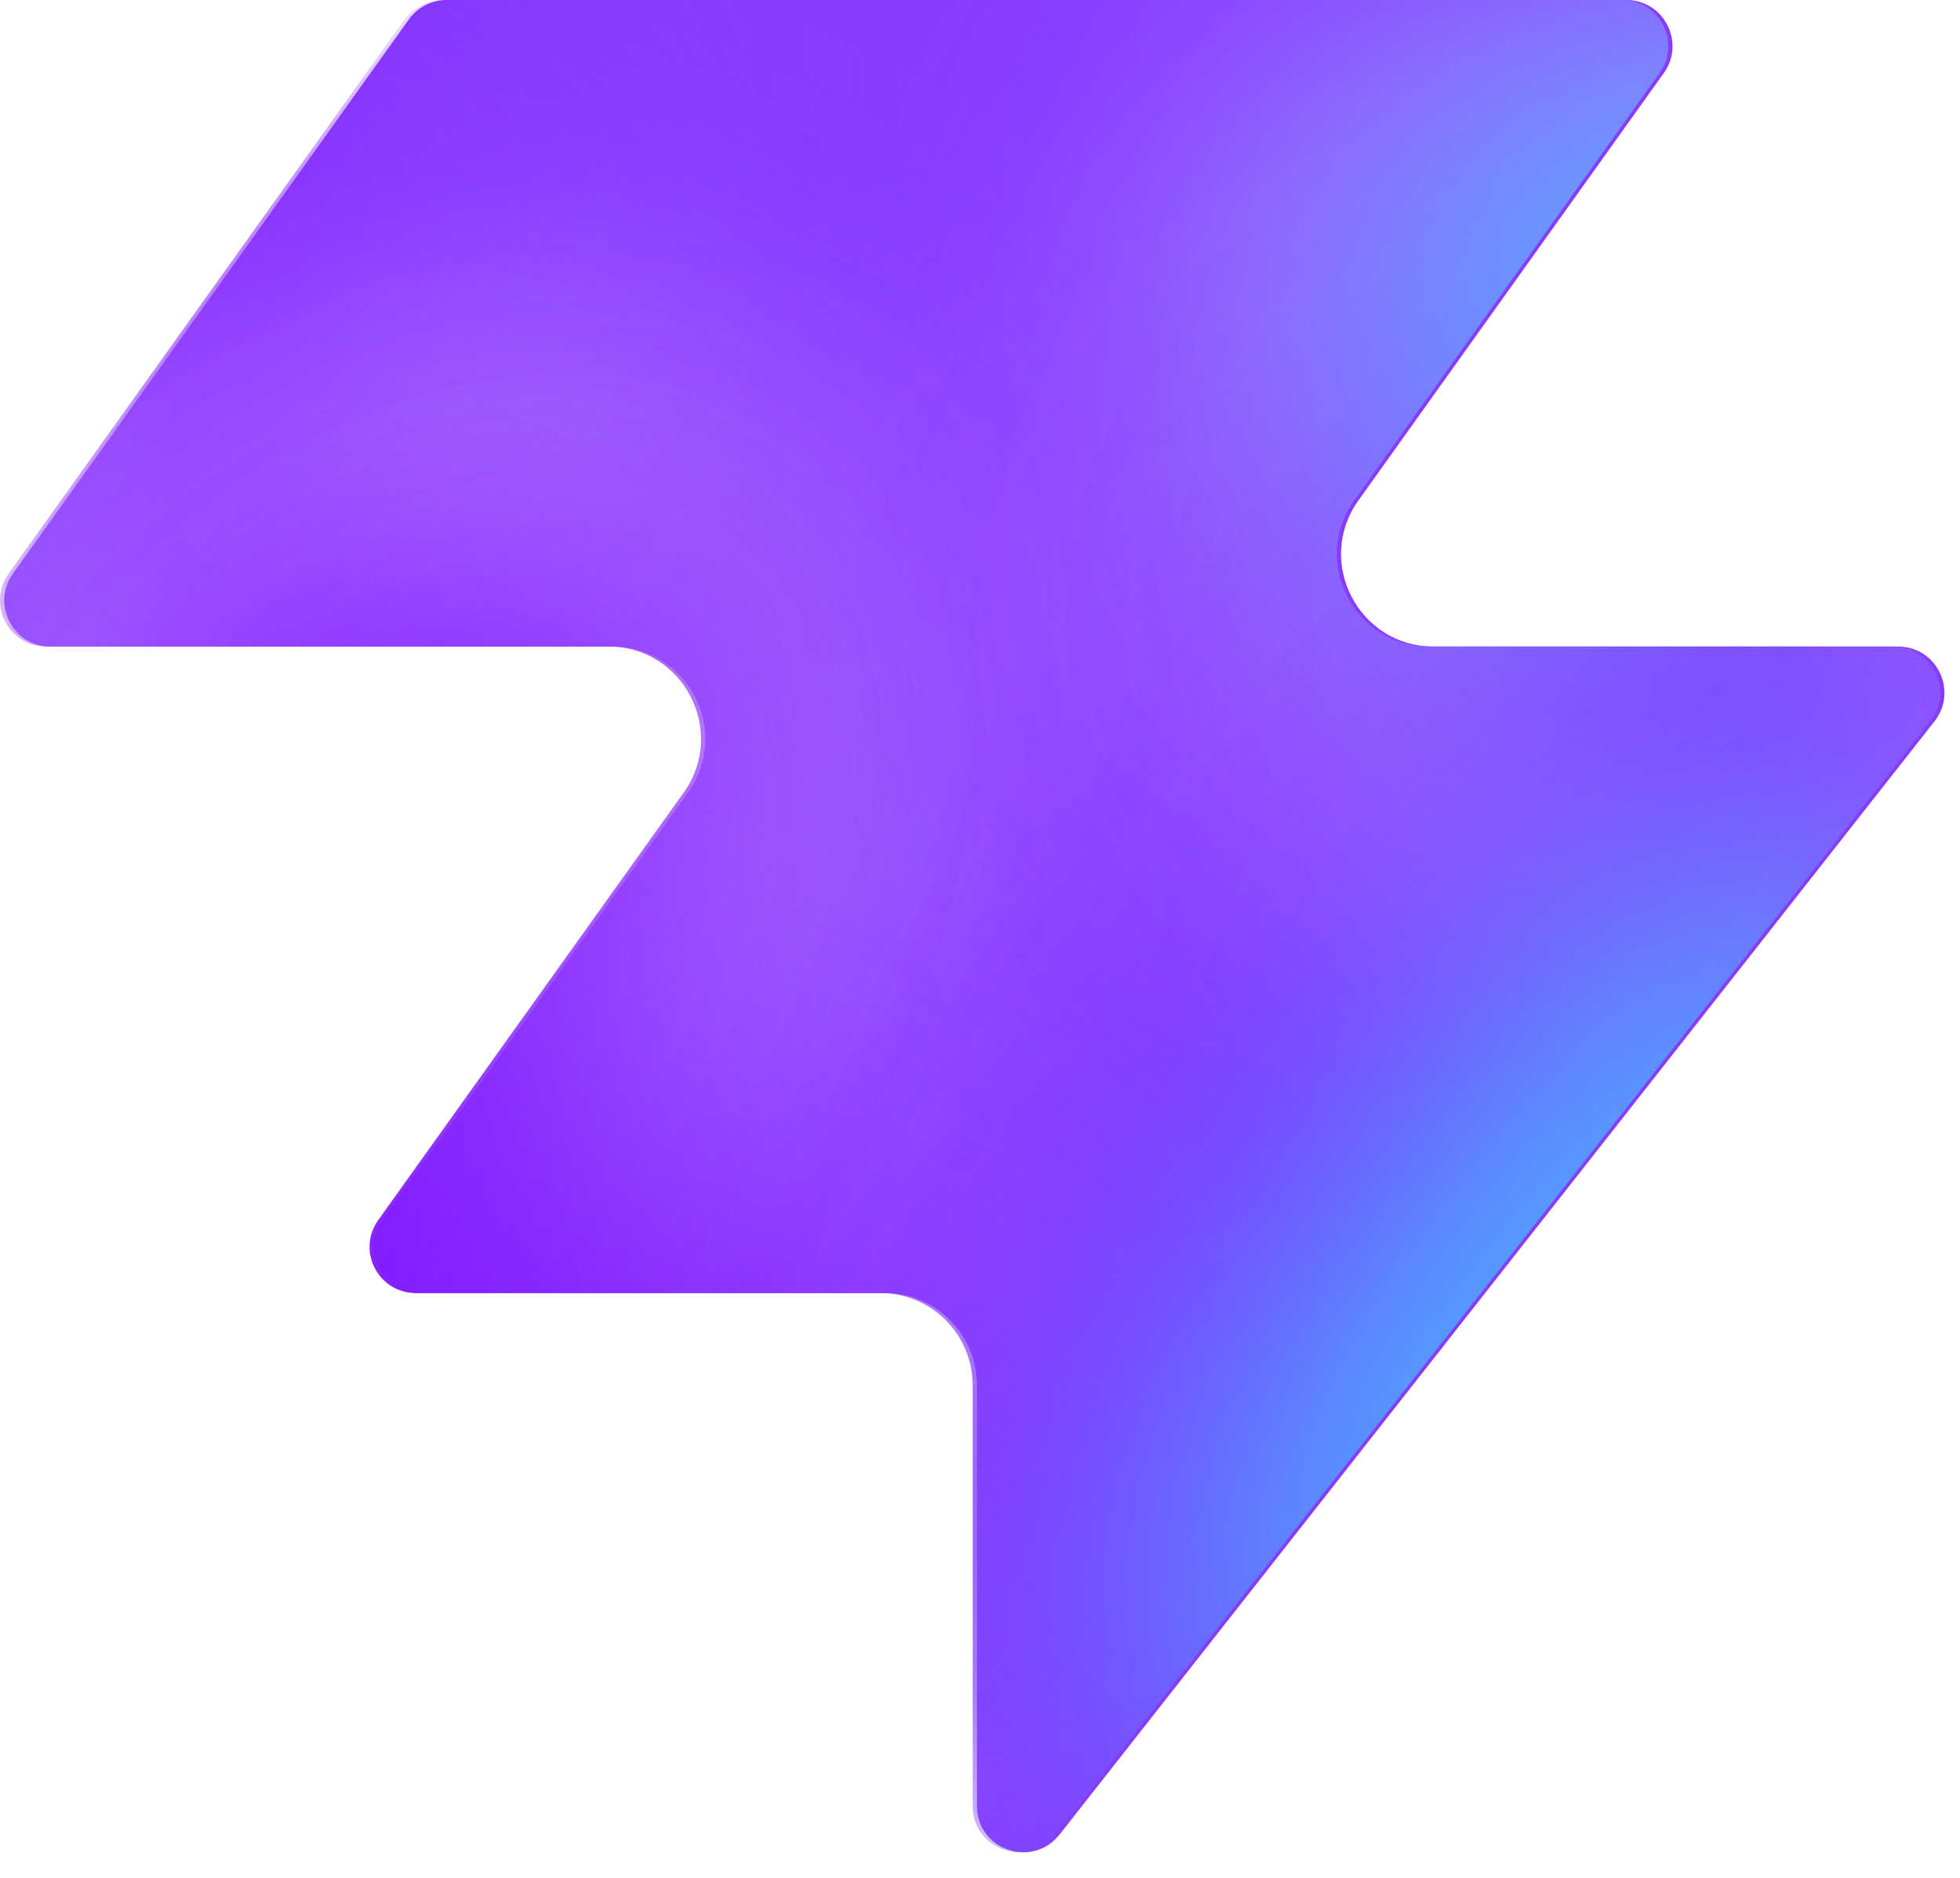
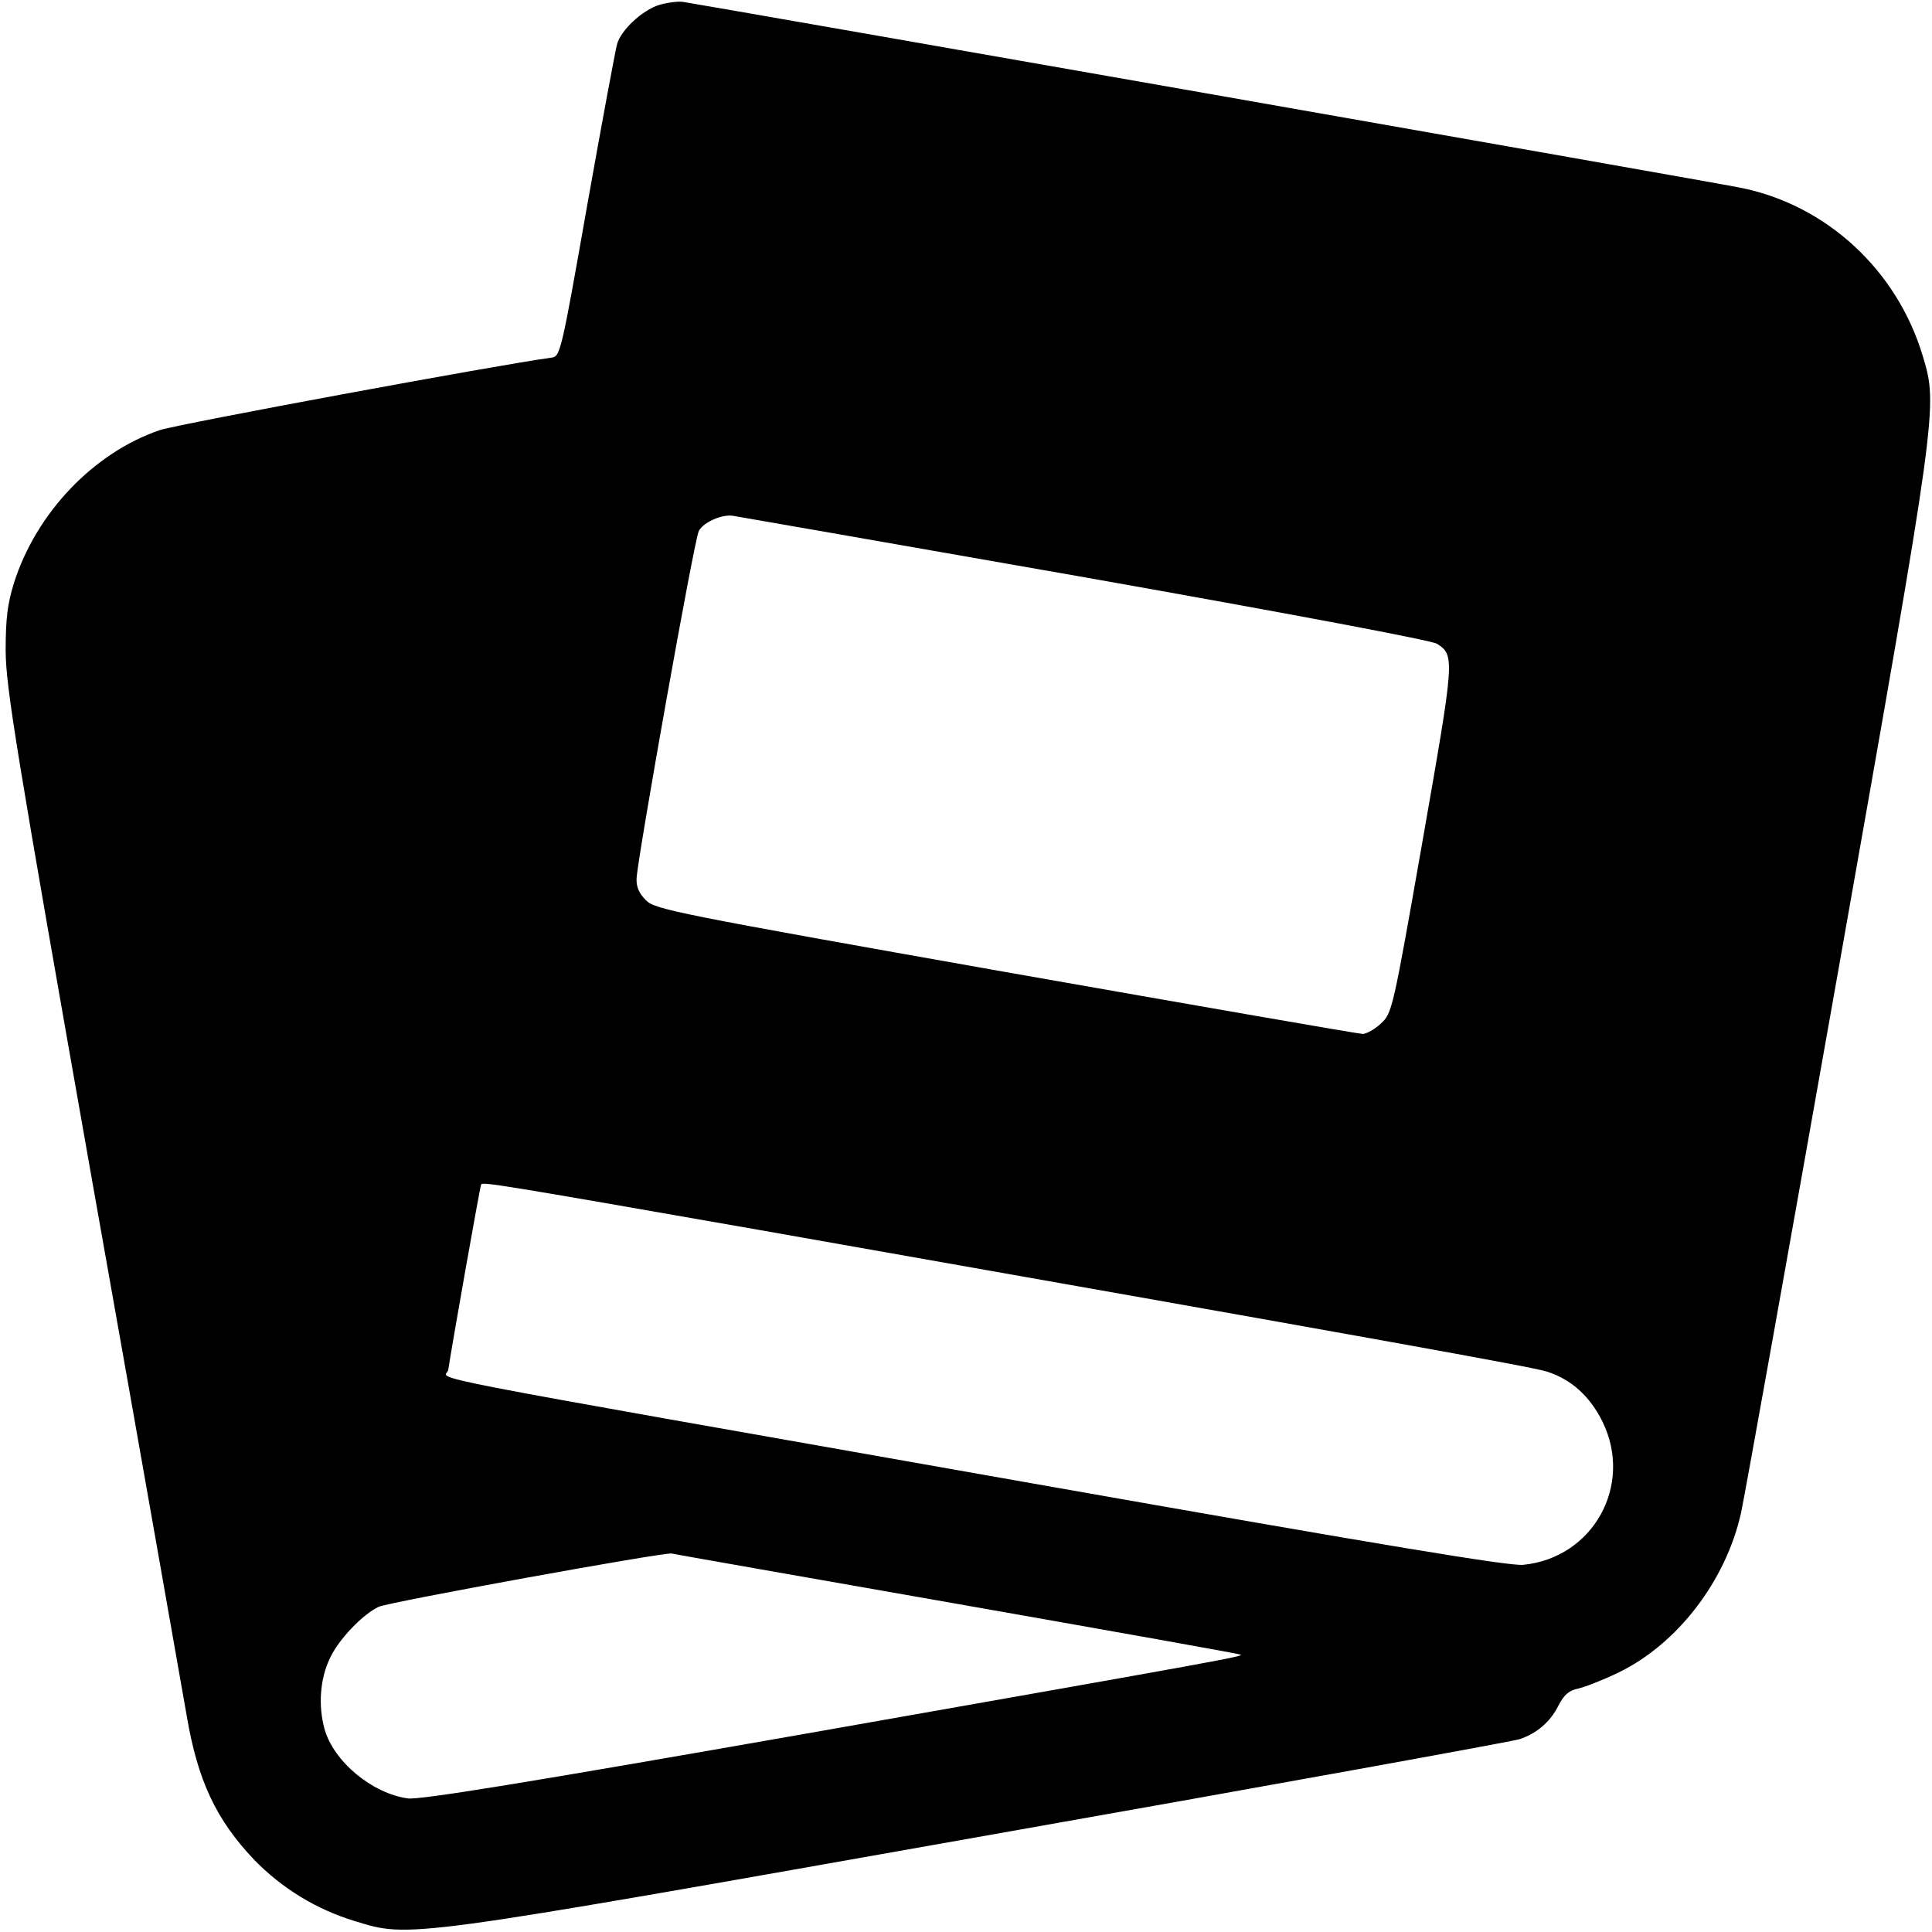
- <svg xmlns="http://www.w3.org/2000/svg" width="48" height="46" fill="none" viewBox="0 0 48 46">
-   <path fill="#863bff" d="M25.946 44.938c-.664.845-2.021.375-2.021-.698V33.937a2.26 2.26 0 0 0-2.262-2.262H10.287c-.92 0-1.456-1.04-.92-1.788l7.48-10.471c1.07-1.497 0-3.578-1.842-3.578H1.237c-.92 0-1.456-1.04-.92-1.788L10.013.474c.214-.297.556-.474.92-.474h28.894c.92 0 1.456 1.04.92 1.788l-7.48 10.471c-1.07 1.498 0 3.579 1.842 3.579h11.377c.943 0 1.473 1.088.89 1.83L25.947 44.94z" style="fill:#863bff;fill:color(display-p3 .525 .23 1);fill-opacity:1" />
-   <mask id="a" width="48" height="46" x="0" y="0" maskUnits="userSpaceOnUse" style="mask-type:alpha">
-     <path fill="#000" d="M25.842 44.938c-.664.844-2.021.375-2.021-.698V33.937a2.26 2.26 0 0 0-2.262-2.262H10.183c-.92 0-1.456-1.04-.92-1.788l7.48-10.471c1.07-1.498 0-3.579-1.842-3.579H1.133c-.92 0-1.456-1.04-.92-1.787L9.91.473c.214-.297.556-.474.92-.474h28.894c.92 0 1.456 1.04.92 1.788l-7.48 10.471c-1.07 1.498 0 3.578 1.842 3.578h11.377c.943 0 1.473 1.088.89 1.832L25.843 44.94z" style="fill:#000;fill-opacity:1" />
-   </mask>
-   <g mask="url(#a)">
-     <g filter="url(#b)">
-       <ellipse cx="5.508" cy="14.704" fill="#ede6ff" rx="5.508" ry="14.704" style="fill:#ede6ff;fill:color(display-p3 .927 .903 1);fill-opacity:1" transform="matrix(.00324 1 1 -.00324 -4.47 31.516)" />
-     </g>
-     <g filter="url(#c)">
-       <ellipse cx="10.399" cy="29.851" fill="#ede6ff" rx="10.399" ry="29.851" style="fill:#ede6ff;fill:color(display-p3 .927 .903 1);fill-opacity:1" transform="matrix(.00324 1 1 -.00324 -39.328 7.883)" />
-     </g>
-     <g filter="url(#d)">
-       <ellipse cx="5.508" cy="30.487" fill="#7e14ff" rx="5.508" ry="30.487" style="fill:#7e14ff;fill:color(display-p3 .492 .077 1);fill-opacity:1" transform="rotate(89.814 -25.913 -14.639)scale(1 -1)" />
-     </g>
-     <g filter="url(#e)">
-       <ellipse cx="5.508" cy="30.599" fill="#7e14ff" rx="5.508" ry="30.599" style="fill:#7e14ff;fill:color(display-p3 .492 .077 1);fill-opacity:1" transform="rotate(89.814 -32.644 -3.334)scale(1 -1)" />
-     </g>
-     <g filter="url(#f)">
-       <ellipse cx="5.508" cy="30.599" fill="#7e14ff" rx="5.508" ry="30.599" style="fill:#7e14ff;fill:color(display-p3 .492 .077 1);fill-opacity:1" transform="matrix(.00324 1 1 -.00324 -34.34 30.47)" />
-     </g>
-     <g filter="url(#g)">
-       <ellipse cx="14.072" cy="22.078" fill="#ede6ff" rx="14.072" ry="22.078" style="fill:#ede6ff;fill:color(display-p3 .927 .903 1);fill-opacity:1" transform="rotate(93.35 24.506 48.493)scale(-1 1)" />
-     </g>
-     <g filter="url(#h)">
-       <ellipse cx="3.47" cy="21.501" fill="#7e14ff" rx="3.47" ry="21.501" style="fill:#7e14ff;fill:color(display-p3 .492 .077 1);fill-opacity:1" transform="rotate(89.009 28.708 47.59)scale(-1 1)" />
-     </g>
-     <g filter="url(#i)">
-       <ellipse cx="3.47" cy="21.501" fill="#7e14ff" rx="3.47" ry="21.501" style="fill:#7e14ff;fill:color(display-p3 .492 .077 1);fill-opacity:1" transform="rotate(89.009 28.708 47.59)scale(-1 1)" />
-     </g>
-     <g filter="url(#j)">
-       <ellipse cx=".387" cy="8.972" fill="#7e14ff" rx="4.407" ry="29.108" style="fill:#7e14ff;fill:color(display-p3 .492 .077 1);fill-opacity:1" transform="rotate(39.51 .387 8.972)" />
-     </g>
-     <g filter="url(#k)">
-       <ellipse cx="47.523" cy="-6.092" fill="#7e14ff" rx="4.407" ry="29.108" style="fill:#7e14ff;fill:color(display-p3 .492 .077 1);fill-opacity:1" transform="rotate(37.892 47.523 -6.092)" />
-     </g>
-     <g filter="url(#l)">
-       <ellipse cx="41.412" cy="6.333" fill="#47bfff" rx="5.971" ry="9.665" style="fill:#47bfff;fill:color(display-p3 .28 .748 1);fill-opacity:1" transform="rotate(37.892 41.412 6.333)" />
-     </g>
-     <g filter="url(#m)">
-       <ellipse cx="-1.879" cy="38.332" fill="#7e14ff" rx="4.407" ry="29.108" style="fill:#7e14ff;fill:color(display-p3 .492 .077 1);fill-opacity:1" transform="rotate(37.892 -1.88 38.332)" />
-     </g>
-     <g filter="url(#n)">
-       <ellipse cx="-1.879" cy="38.332" fill="#7e14ff" rx="4.407" ry="29.108" style="fill:#7e14ff;fill:color(display-p3 .492 .077 1);fill-opacity:1" transform="rotate(37.892 -1.88 38.332)" />
-     </g>
-     <g filter="url(#o)">
-       <ellipse cx="35.651" cy="29.907" fill="#7e14ff" rx="4.407" ry="29.108" style="fill:#7e14ff;fill:color(display-p3 .492 .077 1);fill-opacity:1" transform="rotate(37.892 35.651 29.907)" />
-     </g>
-     <g filter="url(#p)">
-       <ellipse cx="38.418" cy="32.4" fill="#47bfff" rx="5.971" ry="15.297" style="fill:#47bfff;fill:color(display-p3 .28 .748 1);fill-opacity:1" transform="rotate(37.892 38.418 32.4)" />
-     </g>
+ <svg xmlns="http://www.w3.org/2000/svg" version="1.0" width="512pt" height="512pt" viewBox="0 0 512 512" preserveAspectRatio="xMidYMid meet">
+   <g transform="translate(0,512) scale(0.1,-0.1)" fill="#000000" stroke="none">
+     <path d="M1747 5107 c-45 -14 -102 -67 -112 -105 -4 -15 -40 -207 -79 -427 -70 -397 -71 -400 -96 -403 -135 -18 -990 -176 -1037 -192 -175 -60 -327 -219 -386 -405 -17 -55 -22 -93 -22 -180 1 -98 25 -248 232 -1420 128 -720 239 -1352 248 -1403 29 -171 78 -275 179 -381 73 -75 164 -131 266 -162 147 -45 124 -48 1665 225 765 135 1404 251 1422 257 45 15 81 45 103 89 15 29 28 40 52 45 18 4 67 23 108 43 156 76 284 243 324 423 9 41 125 688 258 1439 263 1487 264 1492 224 1625 -68 229 -256 403 -486 448 -68 14 -2706 477 -2800 492 -14 2 -42 -2 -63 -8z m1128 -1517 c547 -97 919 -167 933 -176 48 -31 47 -37 -38 -522 -79 -451 -81 -457 -110 -484 -17 -16 -39 -28 -49 -28 -10 0 -435 74 -946 164 -876 155 -929 166 -953 190 -18 18 -26 35 -25 58 2 51 153 900 165 921 12 23 62 45 91 40 12 -2 431 -75 932 -163z m-860 -1730 c1643 -290 2044 -362 2085 -375 65 -21 114 -66 147 -133 82 -168 -25 -361 -211 -379 -39 -3 -355 49 -1301 216 -1722 304 -1551 271 -1547 301 8 56 84 485 87 491 5 7 44 1 740 -121z m525 -991 c409 -72 746 -132 748 -134 5 -5 -32 -12 -1133 -206 -769 -135 -1041 -179 -1074 -175 -95 13 -197 98 -221 184 -17 62 -12 132 14 187 23 50 87 117 130 137 30 13 756 145 776 141 8 -2 350 -62 760 -134z" />
  </g>
-   <defs>
-     <filter id="b" width="60.045" height="41.654" x="-19.77" y="16.149" color-interpolation-filters="sRGB" filterUnits="userSpaceOnUse">
-       <feFlood flood-opacity="0" result="BackgroundImageFix" />
-       <feBlend in="SourceGraphic" in2="BackgroundImageFix" result="shape" />
-       <feGaussianBlur result="effect1_foregroundBlur_2002_17158" stdDeviation="7.659" />
-     </filter>
-     <filter id="c" width="90.34" height="51.437" x="-54.613" y="-7.533" color-interpolation-filters="sRGB" filterUnits="userSpaceOnUse">
-       <feFlood flood-opacity="0" result="BackgroundImageFix" />
-       <feBlend in="SourceGraphic" in2="BackgroundImageFix" result="shape" />
-       <feGaussianBlur result="effect1_foregroundBlur_2002_17158" stdDeviation="7.659" />
-     </filter>
-     <filter id="d" width="79.355" height="29.4" x="-49.64" y="2.03" color-interpolation-filters="sRGB" filterUnits="userSpaceOnUse">
-       <feFlood flood-opacity="0" result="BackgroundImageFix" />
-       <feBlend in="SourceGraphic" in2="BackgroundImageFix" result="shape" />
-       <feGaussianBlur result="effect1_foregroundBlur_2002_17158" stdDeviation="4.596" />
-     </filter>
-     <filter id="e" width="79.579" height="29.4" x="-45.045" y="20.029" color-interpolation-filters="sRGB" filterUnits="userSpaceOnUse">
-       <feFlood flood-opacity="0" result="BackgroundImageFix" />
-       <feBlend in="SourceGraphic" in2="BackgroundImageFix" result="shape" />
-       <feGaussianBlur result="effect1_foregroundBlur_2002_17158" stdDeviation="4.596" />
-     </filter>
-     <filter id="f" width="79.579" height="29.4" x="-43.513" y="21.178" color-interpolation-filters="sRGB" filterUnits="userSpaceOnUse">
-       <feFlood flood-opacity="0" result="BackgroundImageFix" />
-       <feBlend in="SourceGraphic" in2="BackgroundImageFix" result="shape" />
-       <feGaussianBlur result="effect1_foregroundBlur_2002_17158" stdDeviation="4.596" />
-     </filter>
-     <filter id="g" width="74.749" height="58.852" x="15.756" y="-17.901" color-interpolation-filters="sRGB" filterUnits="userSpaceOnUse">
-       <feFlood flood-opacity="0" result="BackgroundImageFix" />
-       <feBlend in="SourceGraphic" in2="BackgroundImageFix" result="shape" />
-       <feGaussianBlur result="effect1_foregroundBlur_2002_17158" stdDeviation="7.659" />
-     </filter>
-     <filter id="h" width="61.377" height="25.362" x="23.548" y="2.284" color-interpolation-filters="sRGB" filterUnits="userSpaceOnUse">
-       <feFlood flood-opacity="0" result="BackgroundImageFix" />
-       <feBlend in="SourceGraphic" in2="BackgroundImageFix" result="shape" />
-       <feGaussianBlur result="effect1_foregroundBlur_2002_17158" stdDeviation="4.596" />
-     </filter>
-     <filter id="i" width="61.377" height="25.362" x="23.548" y="2.284" color-interpolation-filters="sRGB" filterUnits="userSpaceOnUse">
-       <feFlood flood-opacity="0" result="BackgroundImageFix" />
-       <feBlend in="SourceGraphic" in2="BackgroundImageFix" result="shape" />
-       <feGaussianBlur result="effect1_foregroundBlur_2002_17158" stdDeviation="4.596" />
-     </filter>
-     <filter id="j" width="56.045" height="63.649" x="-27.636" y="-22.853" color-interpolation-filters="sRGB" filterUnits="userSpaceOnUse">
-       <feFlood flood-opacity="0" result="BackgroundImageFix" />
-       <feBlend in="SourceGraphic" in2="BackgroundImageFix" result="shape" />
-       <feGaussianBlur result="effect1_foregroundBlur_2002_17158" stdDeviation="4.596" />
-     </filter>
-     <filter id="k" width="54.814" height="64.646" x="20.116" y="-38.415" color-interpolation-filters="sRGB" filterUnits="userSpaceOnUse">
-       <feFlood flood-opacity="0" result="BackgroundImageFix" />
-       <feBlend in="SourceGraphic" in2="BackgroundImageFix" result="shape" />
-       <feGaussianBlur result="effect1_foregroundBlur_2002_17158" stdDeviation="4.596" />
-     </filter>
-     <filter id="l" width="33.541" height="35.313" x="24.641" y="-11.323" color-interpolation-filters="sRGB" filterUnits="userSpaceOnUse">
-       <feFlood flood-opacity="0" result="BackgroundImageFix" />
-       <feBlend in="SourceGraphic" in2="BackgroundImageFix" result="shape" />
-       <feGaussianBlur result="effect1_foregroundBlur_2002_17158" stdDeviation="4.596" />
-     </filter>
-     <filter id="m" width="54.814" height="64.646" x="-29.286" y="6.009" color-interpolation-filters="sRGB" filterUnits="userSpaceOnUse">
-       <feFlood flood-opacity="0" result="BackgroundImageFix" />
-       <feBlend in="SourceGraphic" in2="BackgroundImageFix" result="shape" />
-       <feGaussianBlur result="effect1_foregroundBlur_2002_17158" stdDeviation="4.596" />
-     </filter>
-     <filter id="n" width="54.814" height="64.646" x="-29.286" y="6.009" color-interpolation-filters="sRGB" filterUnits="userSpaceOnUse">
-       <feFlood flood-opacity="0" result="BackgroundImageFix" />
-       <feBlend in="SourceGraphic" in2="BackgroundImageFix" result="shape" />
-       <feGaussianBlur result="effect1_foregroundBlur_2002_17158" stdDeviation="4.596" />
-     </filter>
-     <filter id="o" width="54.814" height="64.646" x="8.244" y="-2.416" color-interpolation-filters="sRGB" filterUnits="userSpaceOnUse">
-       <feFlood flood-opacity="0" result="BackgroundImageFix" />
-       <feBlend in="SourceGraphic" in2="BackgroundImageFix" result="shape" />
-       <feGaussianBlur result="effect1_foregroundBlur_2002_17158" stdDeviation="4.596" />
-     </filter>
-     <filter id="p" width="39.409" height="43.623" x="18.713" y="10.588" color-interpolation-filters="sRGB" filterUnits="userSpaceOnUse">
-       <feFlood flood-opacity="0" result="BackgroundImageFix" />
-       <feBlend in="SourceGraphic" in2="BackgroundImageFix" result="shape" />
-       <feGaussianBlur result="effect1_foregroundBlur_2002_17158" stdDeviation="4.596" />
-     </filter>
-   </defs>
</svg>
